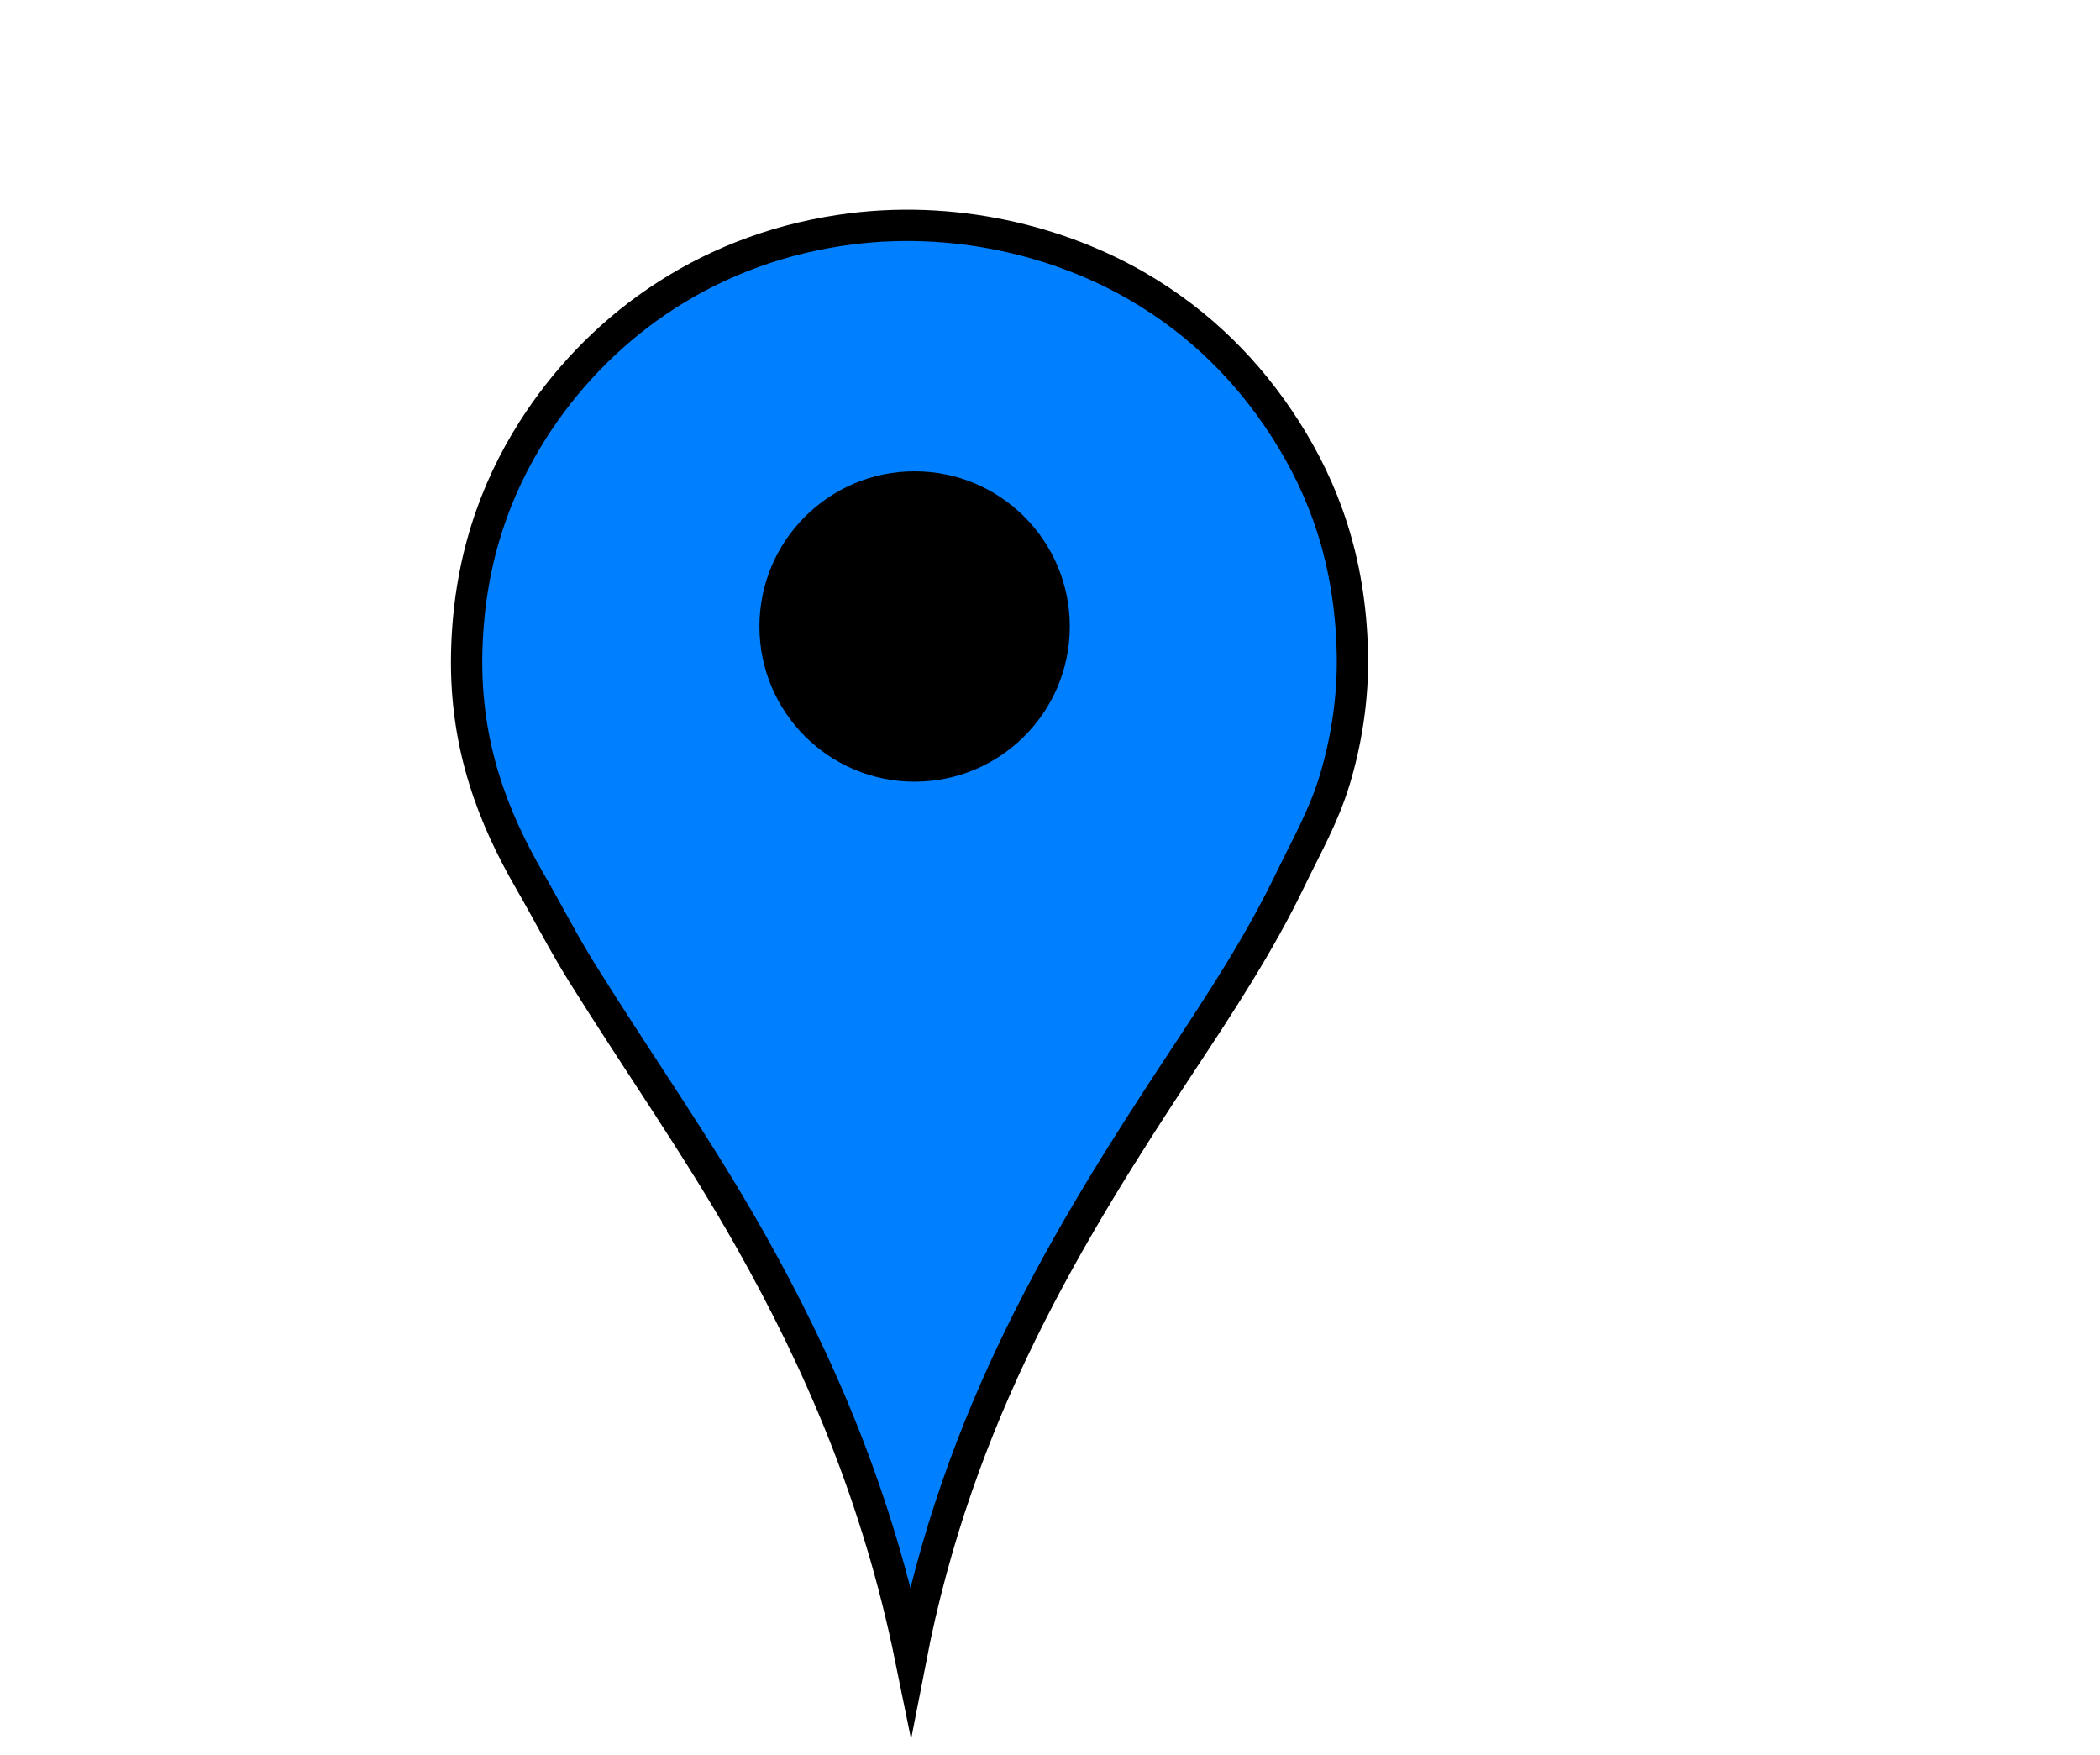
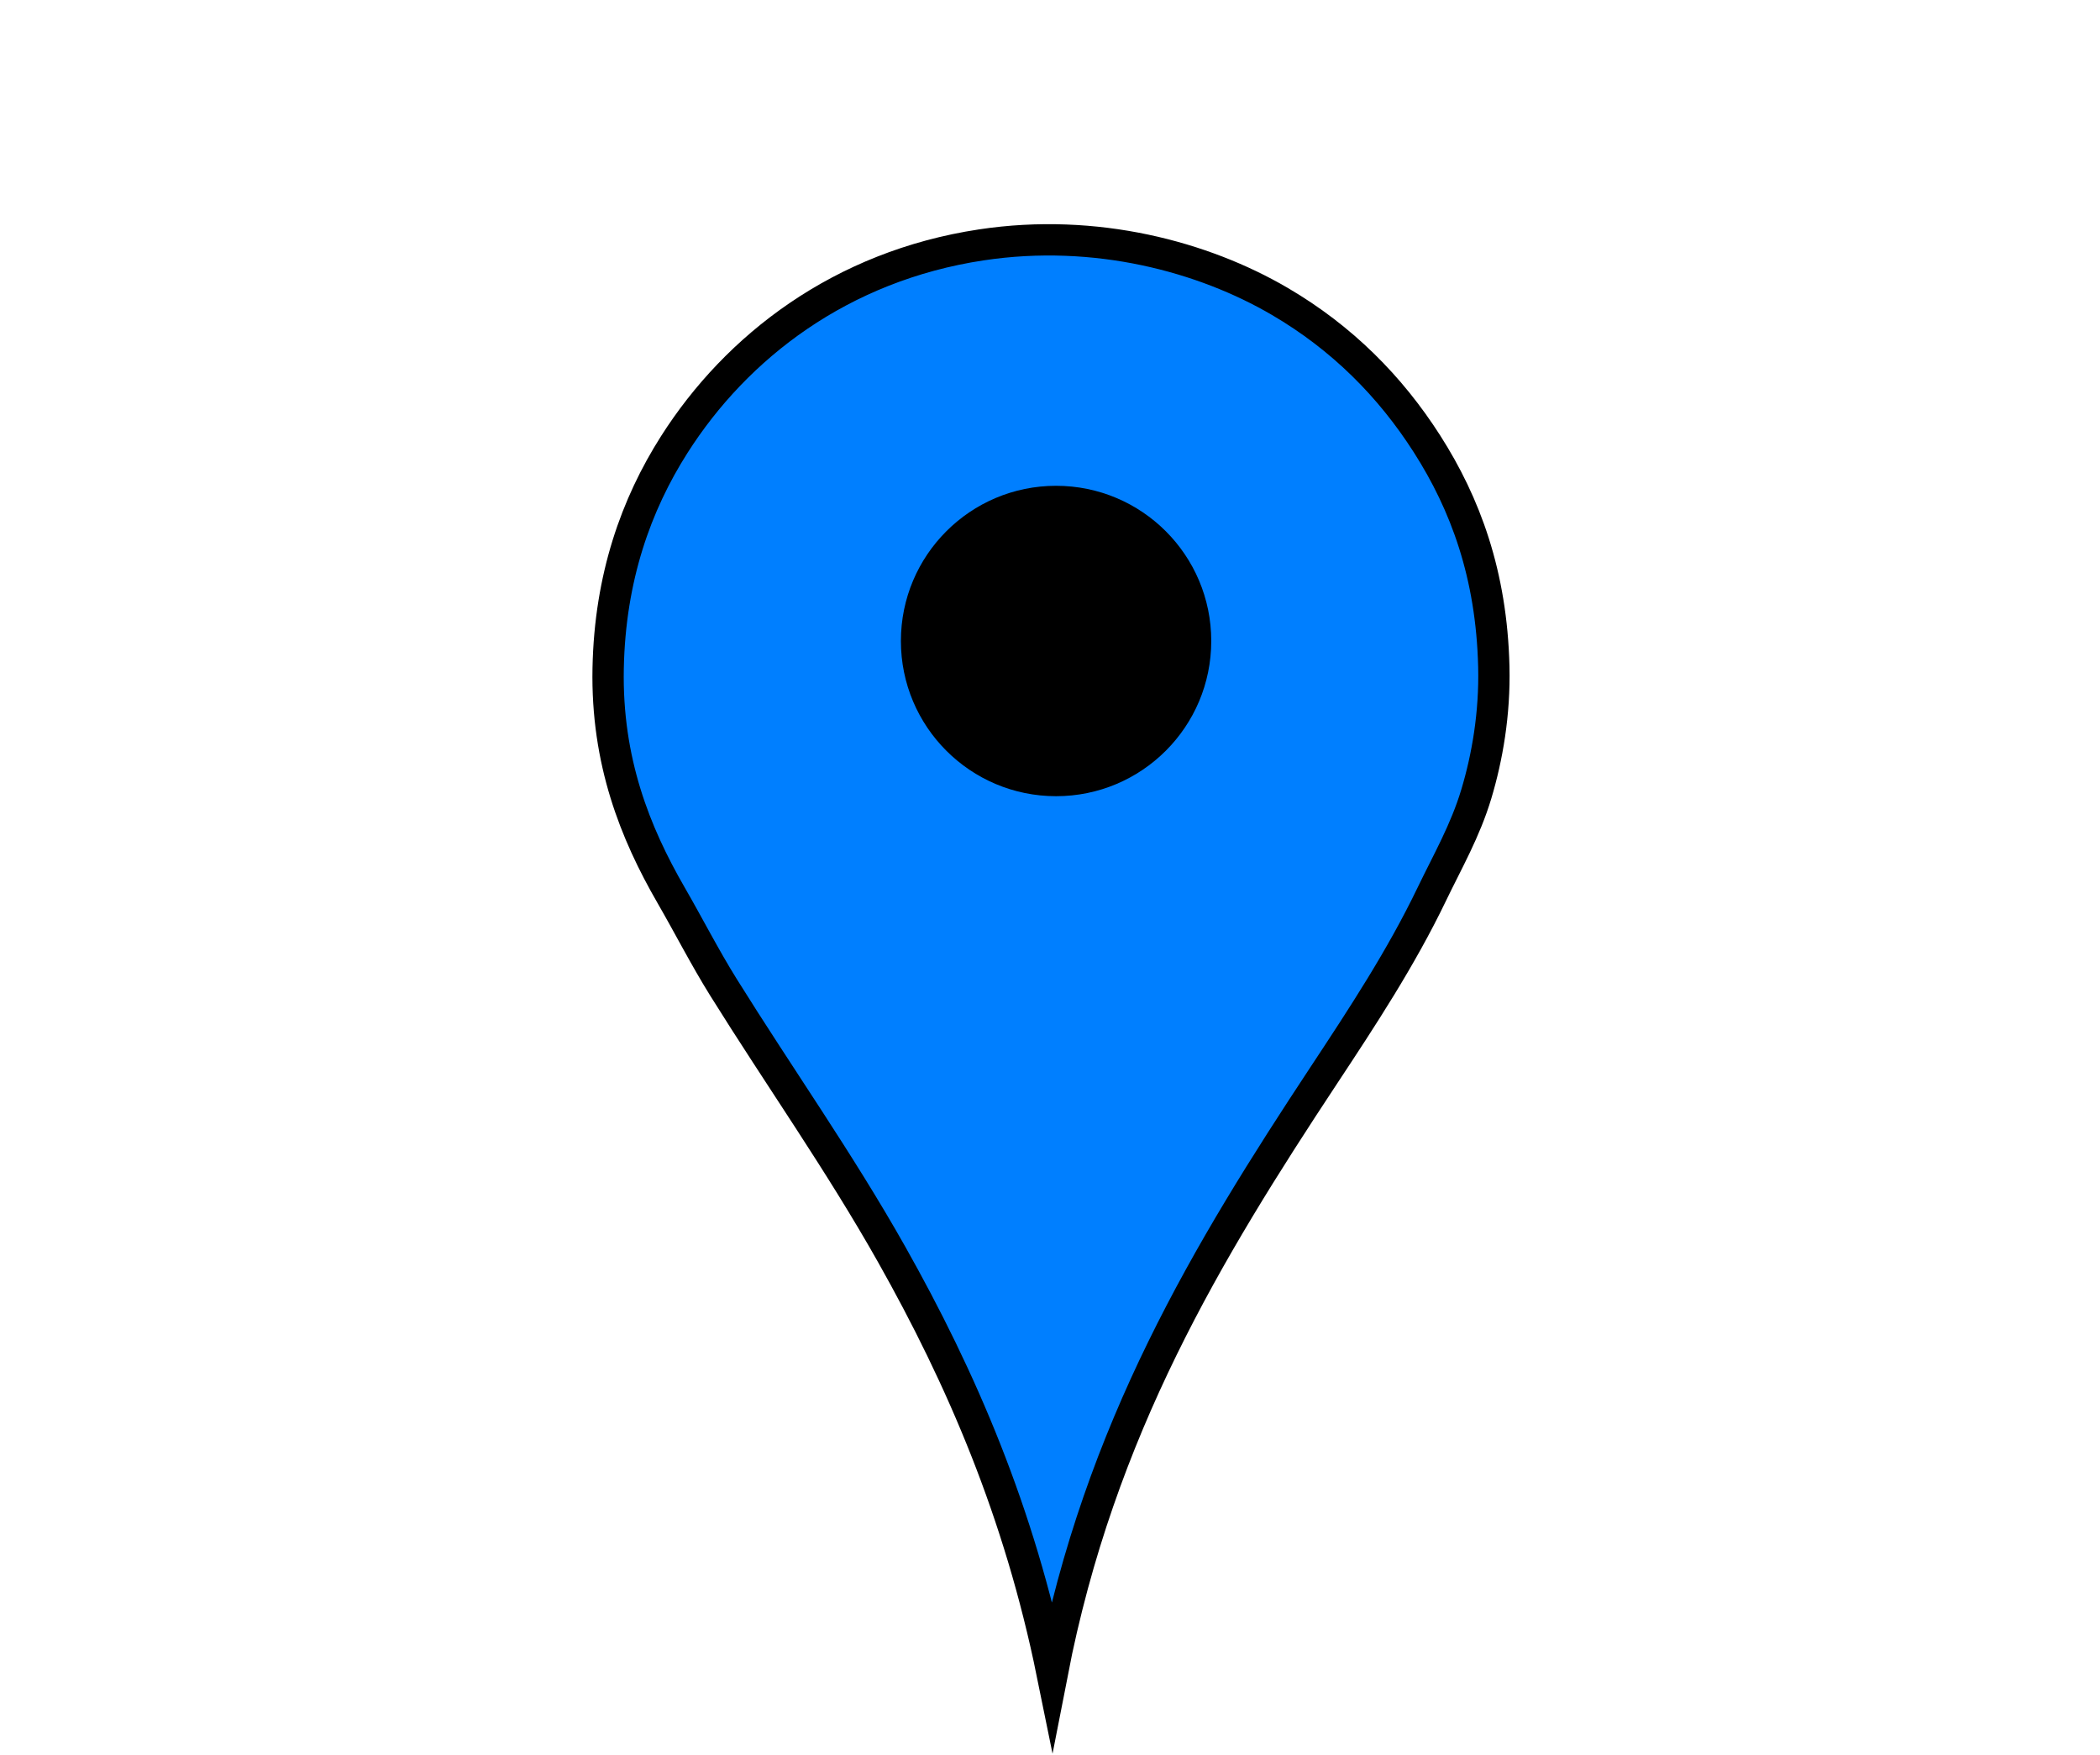
<svg xmlns="http://www.w3.org/2000/svg" width="2481" height="2073">
  <g>
-     <path id="svg_2" d="m1075.94,1959.629c-38.766,-190.301 -107.116,-348.665 -189.903,-495.44c-61.407,-108.872 -132.544,-209.363 -198.364,-314.938c-21.972,-35.244 -40.934,-72.477 -62.047,-109.054c-42.216,-73.137 -76.444,-157.935 -74.269,-267.932c2.125,-107.473 33.208,-193.684 78.03,-264.172c73.719,-115.935 197.201,-210.989 362.884,-235.969c135.466,-20.424 262.475,14.082 352.543,66.748c73.6,43.038 130.596,100.527 173.92,168.28c45.22,70.716 76.359,154.26 78.971,263.232c1.337,55.83 -7.805,107.532 -20.684,150.418c-13.034,43.409 -33.996,79.695 -52.646,118.454c-36.406,75.659 -82.049,144.982 -127.855,214.346c-136.437,206.606 -264.496,417.31 -320.58,706.027z" stroke-miterlimit="10" stroke-width="37" stroke="#000000" fill="#007fff" clip-rule="evenodd" fill-rule="evenodd" />
-     <circle fill="black" id="svg_4" r="183.332" cy="740.047" cx="1080.546" clip-rule="evenodd" fill-rule="evenodd" />
+     <g id="svg_3">
+       <path fill-rule="evenodd" clip-rule="evenodd" fill="#007fff" stroke="#000000" stroke-width="37" stroke-miterlimit="10" d="m1243.073,1976.77c-38.766,-190.301 -107.116,-348.665 -189.903,-495.44c-61.407,-108.872 -132.544,-209.363 -198.364,-314.938c-21.972,-35.244 -40.934,-72.477 -62.047,-109.054c-42.216,-73.137 -76.444,-157.935 -74.269,-267.932c2.125,-107.473 33.208,-193.684 78.03,-264.172c73.719,-115.935 197.201,-210.989 362.884,-235.969c135.466,-20.424 262.475,14.082 352.543,66.748c73.6,43.038 130.596,100.527 173.92,168.28c45.22,70.716 76.359,154.26 78.971,263.232c1.337,55.83 -7.805,107.532 -20.684,150.418c-13.034,43.409 -33.996,79.695 -52.646,118.454c-36.406,75.659 -82.049,144.982 -127.855,214.346c-136.437,206.606 -264.496,417.31 -320.58,706.027z" id="svg_2" />
+       <circle fill-rule="evenodd" clip-rule="evenodd" cx="1247.679" cy="757.188" r="183.332" id="svg_4" fill="black" />
+     </g>
  </g>
</svg>
